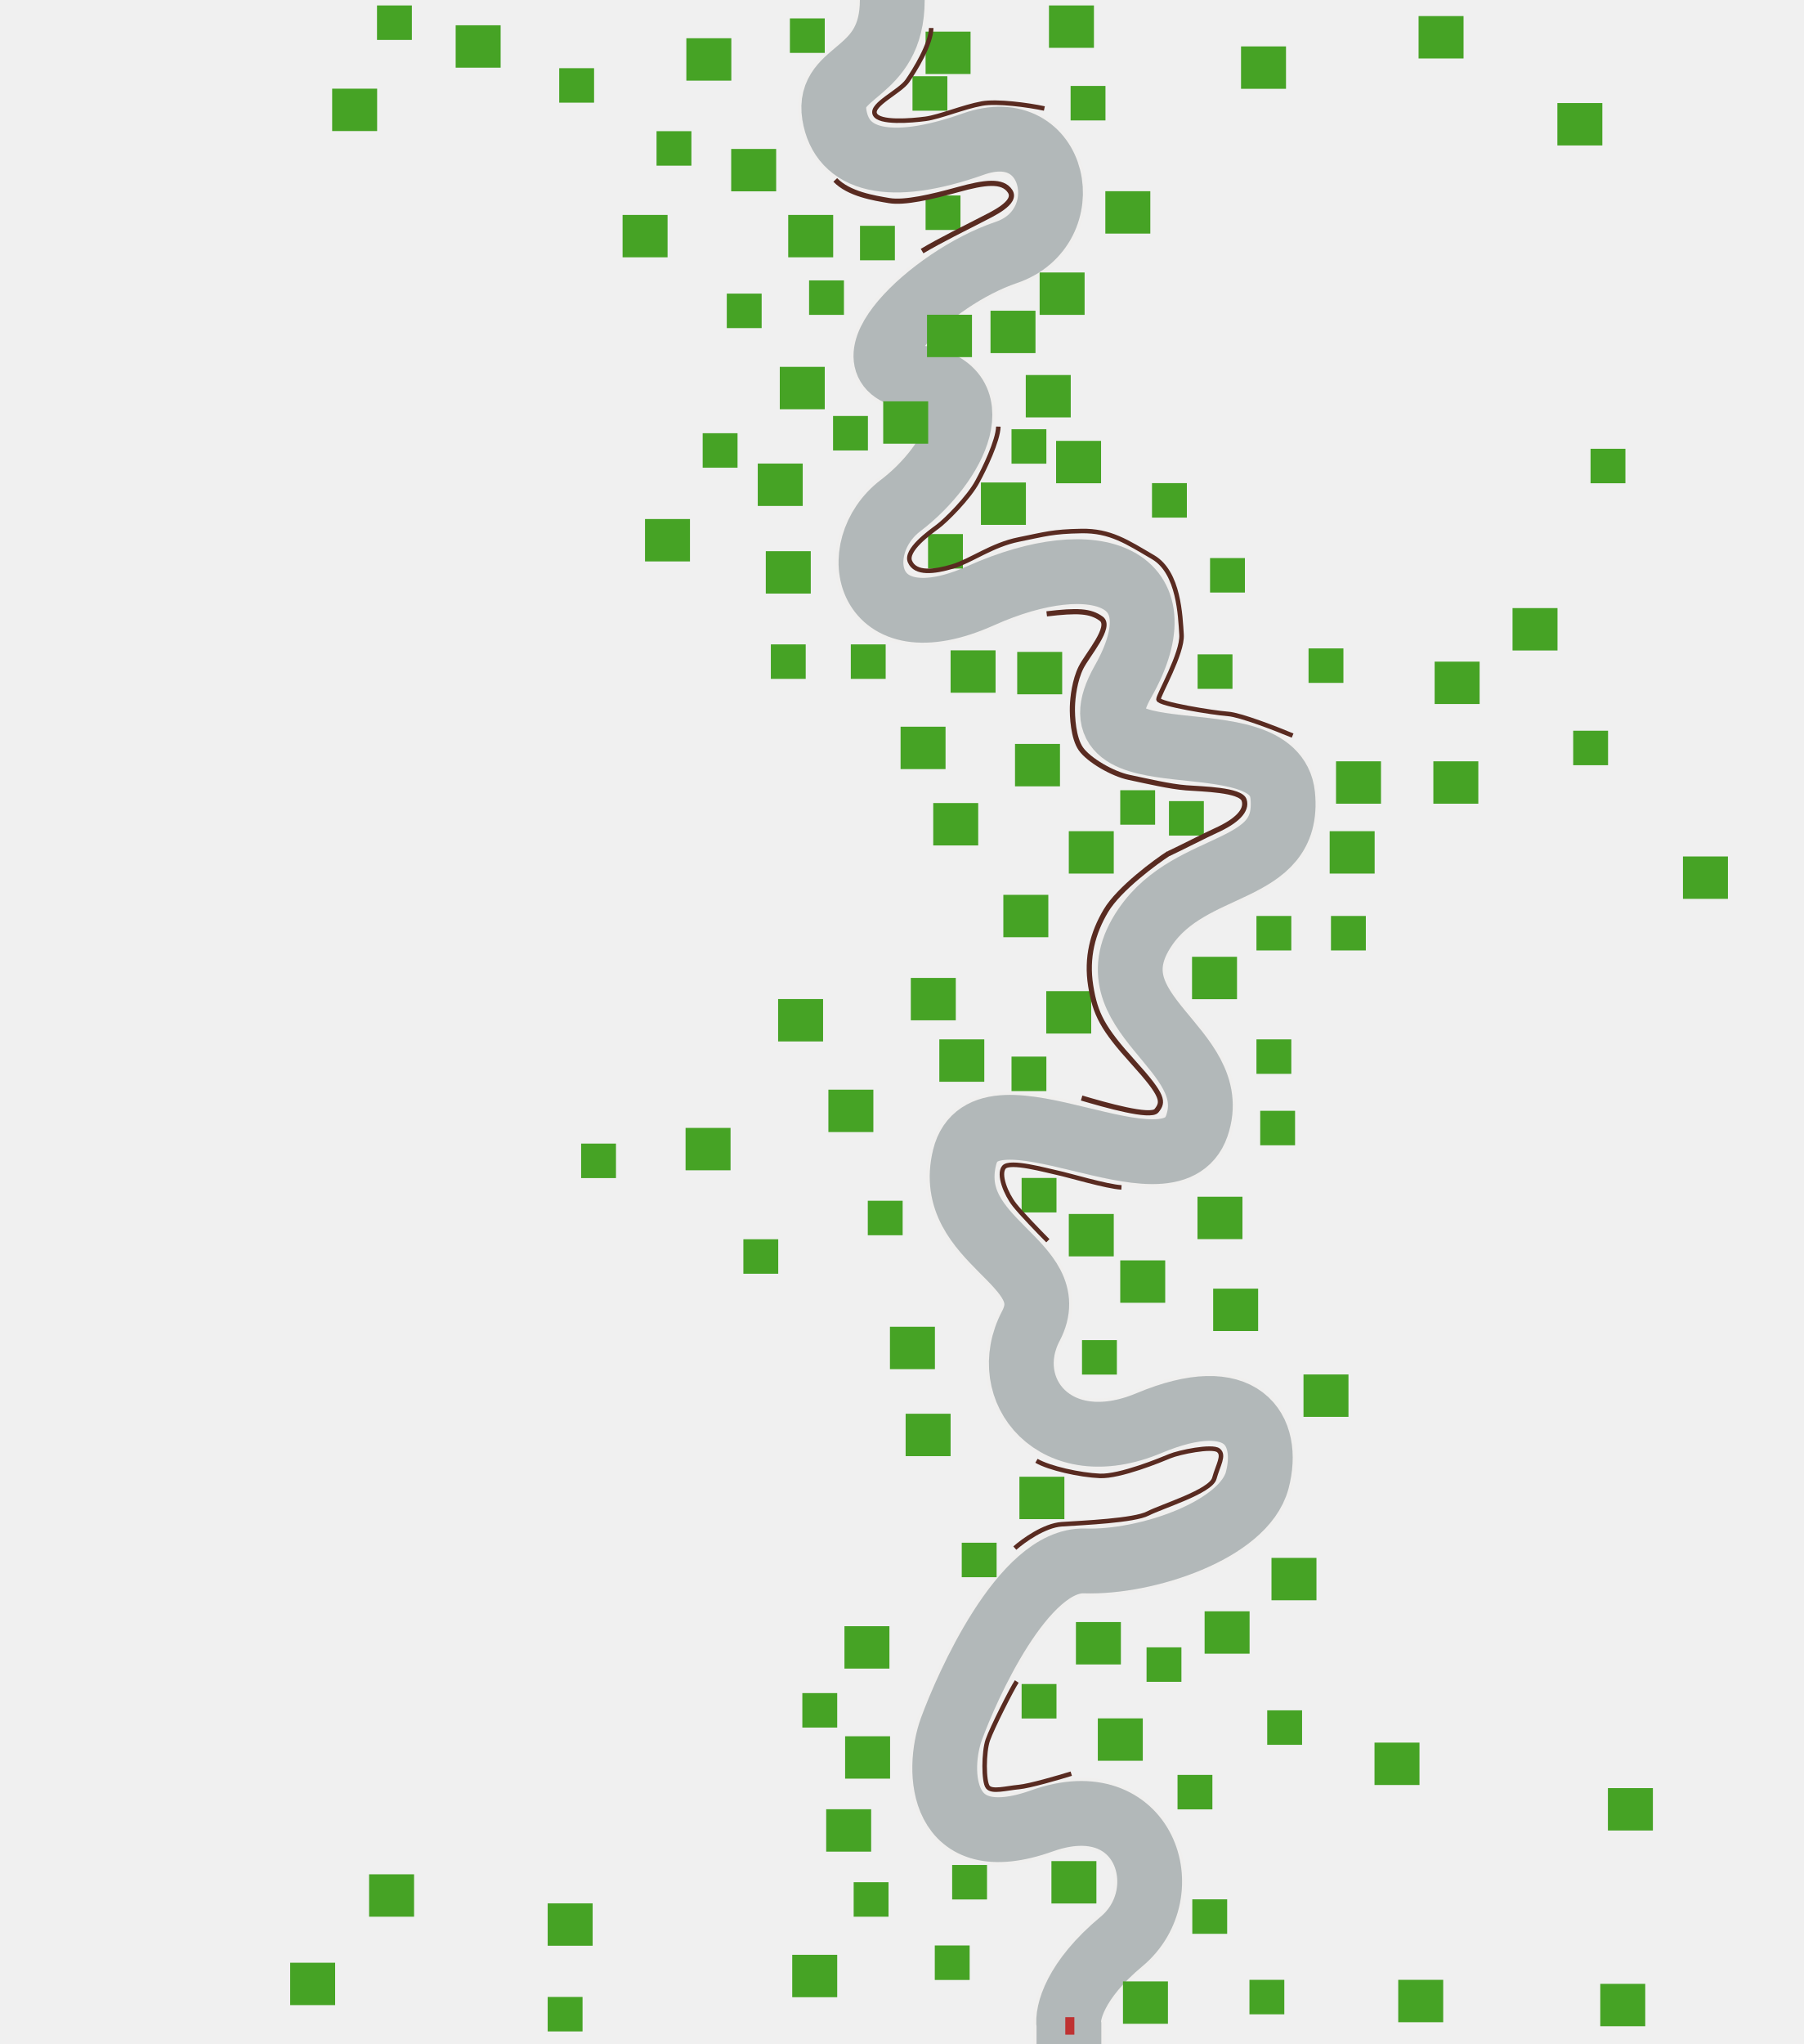
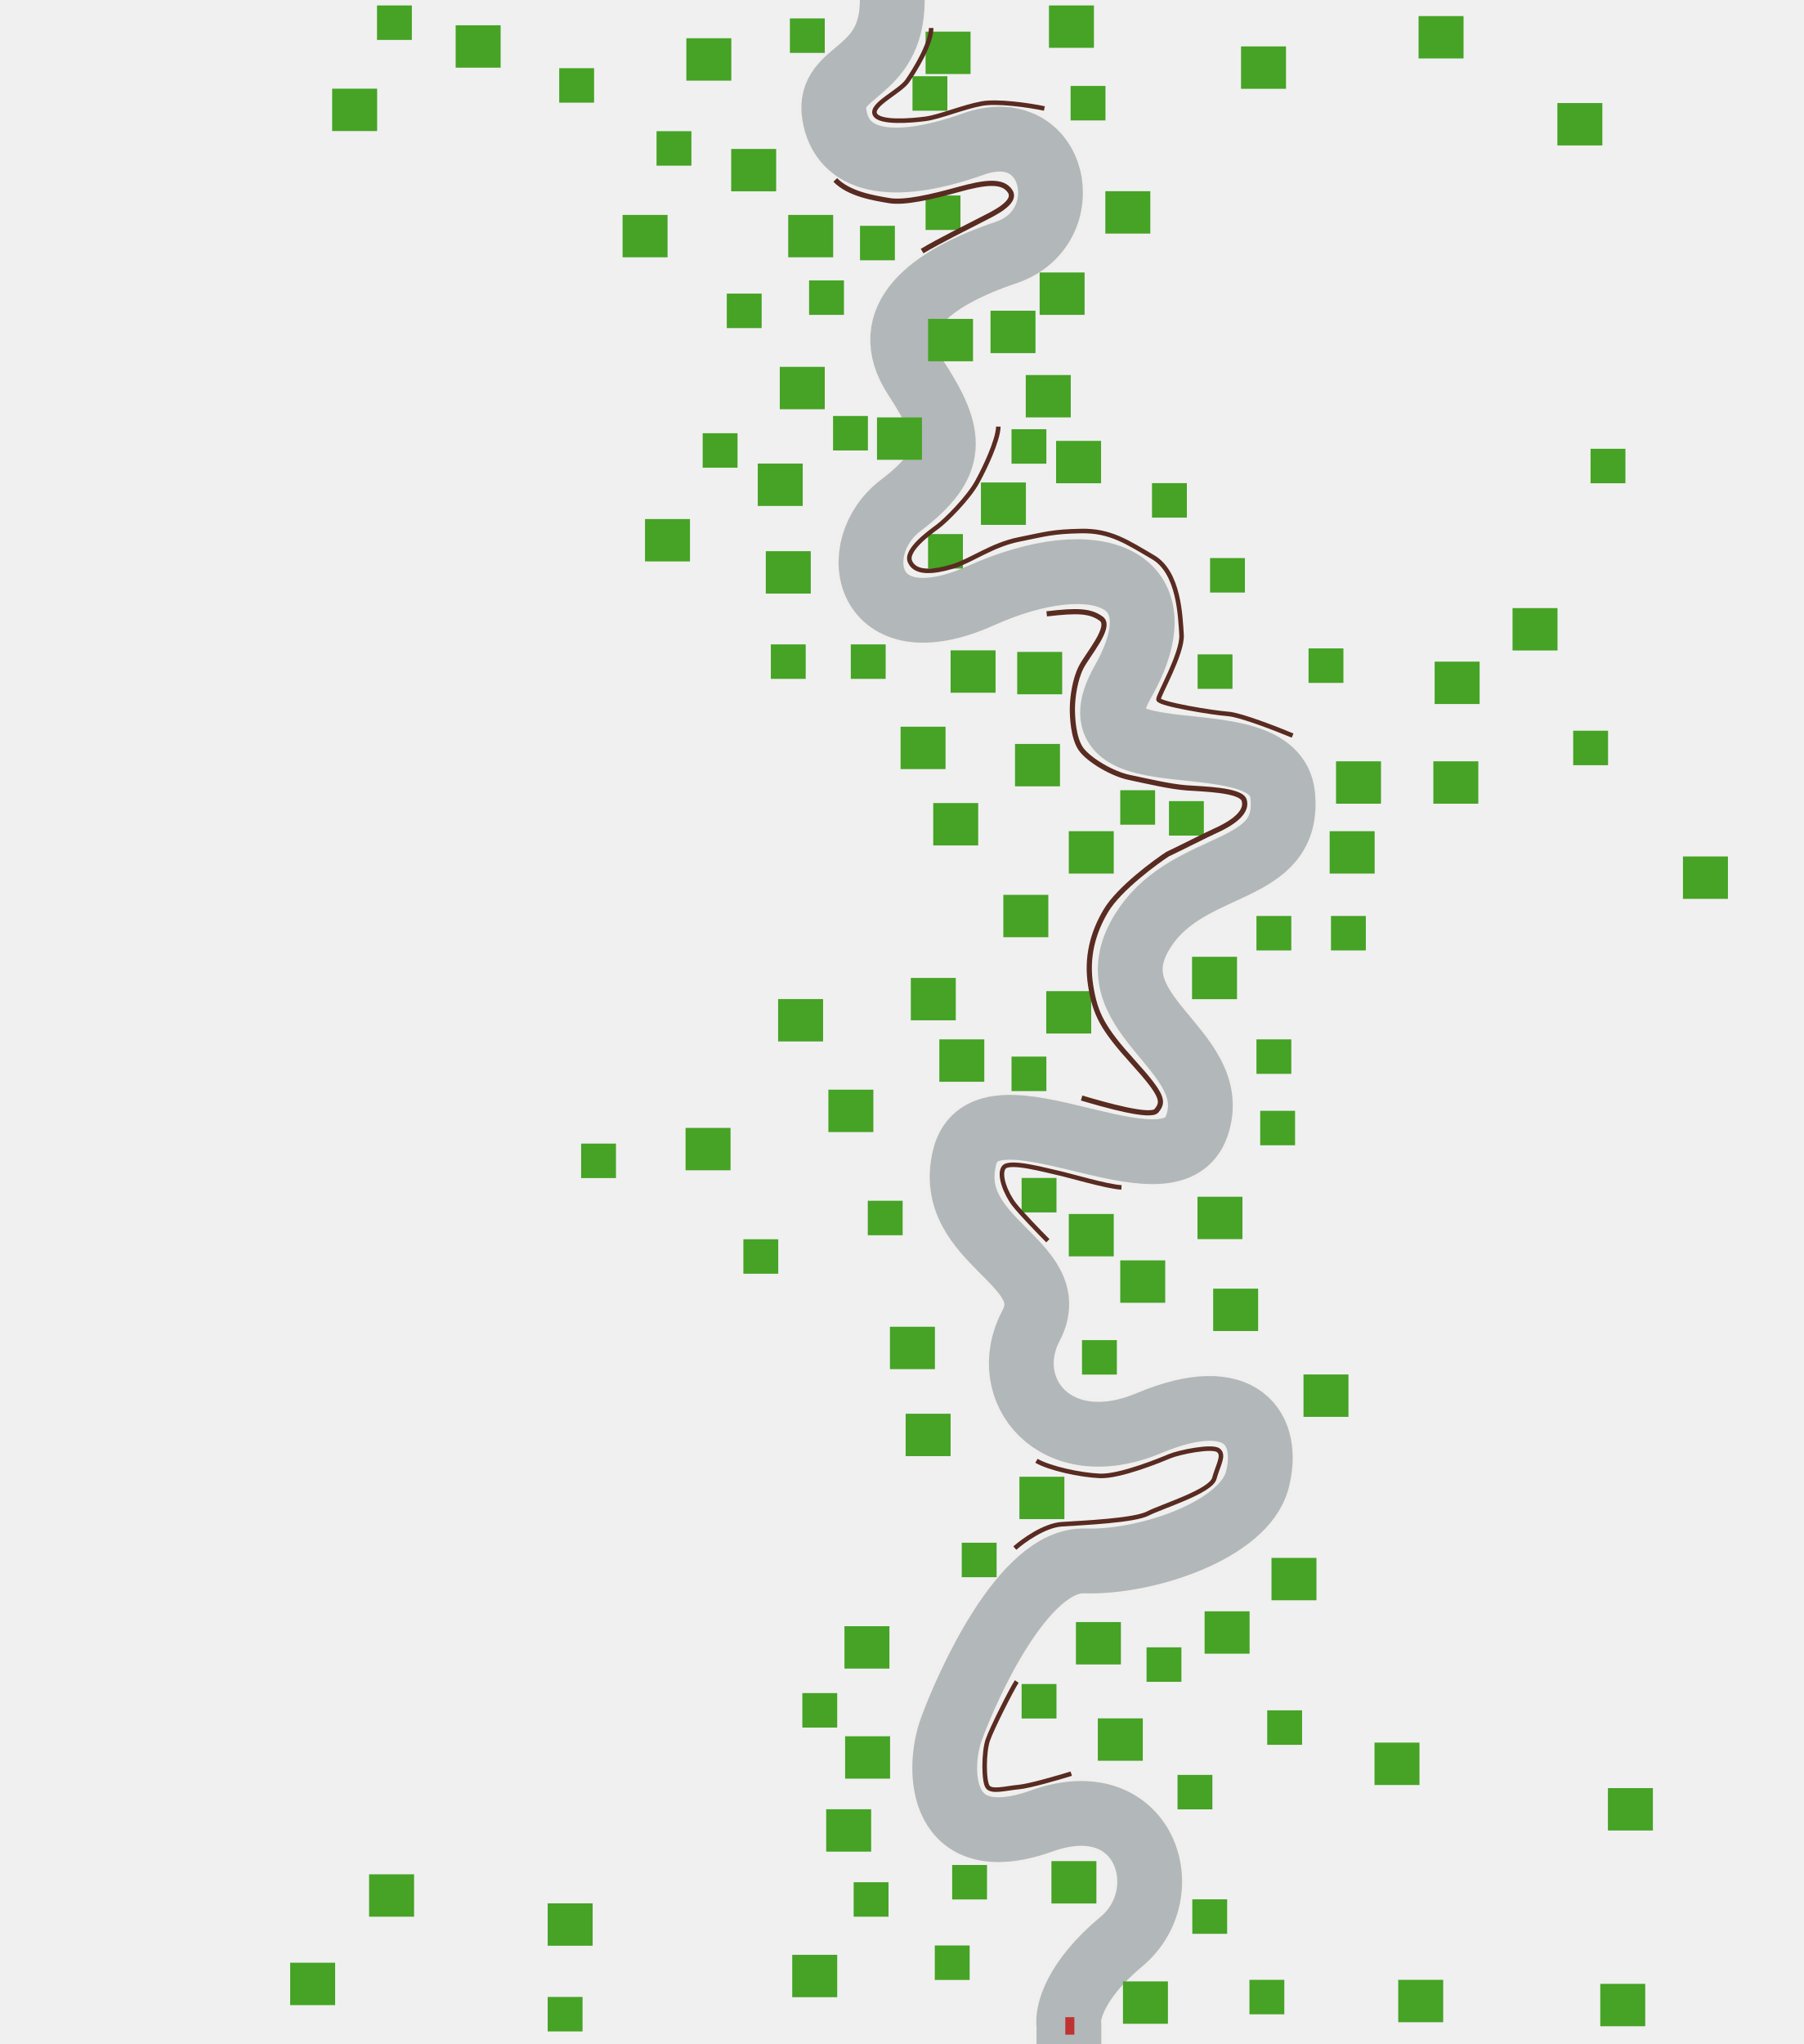
<svg xmlns="http://www.w3.org/2000/svg" width="13918" height="15768" viewBox="0 0 13918 15768" fill="none">
  <g clip-path="url(#clip0_930_4259)">
-     <path opacity="0.4" d="M8247.99 15768C8247.99 15616.5 8247.99 15704 8247.99 15623C8232.82 15532.8 8292.59 15277.6 8652.99 14978C9103.49 14603.5 8835.49 13763 8040.49 14046.5C7245.49 14330 7224.99 13656 7341.49 13337.5C7457.99 13019 7893.49 12026 8369.49 12041.5C8845.49 12057 9599.49 11804 9700.99 11419C9802.49 11034 9589.49 10675 8865.49 10978.5C8141.49 11282 7696.49 10720 7954.49 10229C8212.49 9738 7280.99 9586.5 7442.99 8928C7604.99 8269.5 9026.99 9287.5 9234.99 8685C9442.99 8082.5 8380 7823 8836 7153C9195.69 6624.51 9960 6758.5 9897.5 6134.5C9835 5510.5 8209 6063 8665 5258C9121 4453 8460.51 4195.5 7567.5 4595.5C6674.49 4995.5 6522 4225 6949 3900C7376 3575 7666.99 2973 7064 2911C6461.01 2849 7179.2 2144.82 7763.49 1948C8330.49 1757 8157.49 882.501 7510.49 1111.5C6863.49 1340.5 6494.91 1242 6437.99 884.5C6381.07 527 6884.99 594.5 6884.99 -0.5" stroke="#53656A" stroke-width="500" />
-     <path opacity="0.01" d="M8247.99 15768C8247.99 15616.5 8247.99 15704 8247.99 15623C8232.82 15532.8 8292.59 15277.6 8652.99 14978C9103.49 14603.5 8835.49 13763 8040.49 14046.5C7245.49 14330 7224.99 13656 7341.49 13337.5C7457.99 13019 7893.49 12026 8369.49 12041.5C8845.49 12057 9599.49 11804 9700.99 11419C9802.49 11034 9589.49 10675 8865.49 10978.5C8141.49 11282 7696.49 10720 7954.49 10229C8212.49 9738 7280.99 9586.5 7442.99 8928C7604.99 8269.5 9026.99 9287.5 9234.99 8685C9442.99 8082.5 8380 7823 8836 7153C9195.69 6624.51 9960 6758.5 9897.5 6134.5C9835 5510.5 8209 6063 8665 5258C9121 4453 8460.51 4195.5 7567.5 4595.5C6674.49 4995.5 6522 4225 6949 3900C7376 3575 7666.99 2973 7064 2911C6461.01 2849 7179.2 2144.82 7763.49 1948C8330.49 1757 8157.49 882.501 7510.49 1111.5C6863.49 1340.5 6494.91 1242 6437.99 884.5C6381.07 527 6884.99 594.5 6884.99 -0.5" stroke="#FA5F3D" stroke-width="550" />
+     <path opacity="0.4" d="M8247.99 15768C8247.99 15616.5 8247.99 15704 8247.99 15623C8232.82 15532.8 8292.59 15277.6 8652.99 14978C9103.49 14603.5 8835.49 13763 8040.49 14046.5C7245.49 14330 7224.99 13656 7341.49 13337.5C7457.99 13019 7893.49 12026 8369.49 12041.5C8845.49 12057 9599.49 11804 9700.99 11419C9802.49 11034 9589.49 10675 8865.49 10978.5C8141.49 11282 7696.49 10720 7954.49 10229C8212.49 9738 7280.99 9586.5 7442.99 8928C7604.99 8269.5 9026.99 9287.5 9234.99 8685C9442.99 8082.5 8380 7823 8836 7153C9195.69 6624.51 9960 6758.5 9897.5 6134.5C9835 5510.5 8209 6063 8665 5258C9121 4453 8460.51 4195.5 7567.5 4595.5C6674.49 4995.5 6522 4225 6949 3900C7376 3575 7360.5 3364.5 7064 2911C6767.5 2457.5 7179.2 2144.82 7763.49 1948C8330.49 1757 8157.49 882.501 7510.49 1111.5C6863.49 1340.5 6494.91 1242 6437.99 884.5C6381.07 527 6884.99 594.5 6884.99 -0.5" stroke="#53656A" stroke-width="500" />
+     <path opacity="0.01" d="M8247.99 15768C8247.99 15616.5 8247.99 15704 8247.99 15623C8232.82 15532.8 8292.59 15277.6 8652.99 14978C9103.49 14603.5 8835.49 13763 8040.49 14046.5C7245.49 14330 7224.99 13656 7341.49 13337.5C7457.99 13019 7893.49 12026 8369.49 12041.5C8845.49 12057 9599.49 11804 9700.99 11419C9802.49 11034 9589.49 10675 8865.49 10978.5C8141.49 11282 7696.49 10720 7954.49 10229C8212.49 9738 7280.99 9586.5 7442.99 8928C7604.99 8269.5 9026.99 9287.5 9234.99 8685C9442.99 8082.5 8380 7823 8836 7153C9195.69 6624.51 9960 6758.5 9897.5 6134.5C9835 5510.5 8209 6063 8665 5258C9121 4453 8460.51 4195.5 7567.5 4595.5C6674.49 4995.5 6522 4225 6949 3900C7376 3575 7360.5 3364.5 7064 2911C6767.5 2457.5 7179.2 2144.82 7763.49 1948C8330.49 1757 8157.49 882.501 7510.49 1111.5C6863.49 1340.5 6494.91 1242 6437.99 884.5C6381.07 527 6884.99 594.5 6884.99 -0.5" stroke="#FA5F3D" stroke-width="550" />
    <rect x="8220" y="15696" width="135" height="70" transform="rotate(-90 8220 15696)" fill="#BF3232" />
    <rect x="5736" y="9560" width="269" height="266" fill="#46A325" />
    <rect x="6696" y="9263" width="269" height="266" fill="#46A325" />
    <rect x="5948" y="4971" width="269" height="266" fill="#46A325" />
    <rect x="12139" y="5637" width="269" height="266" fill="#46A325" />
    <rect x="7161" y="4120" width="269" height="266" fill="#46A325" />
    <rect x="5608" y="2265" width="269" height="266" fill="#46A325" />
    <rect x="6095" y="142" width="269" height="266" fill="#46A325" />
    <rect x="8261" y="663" width="269" height="266" fill="#46A325" />
    <rect x="2909" y="42" width="269" height="266" fill="#46A325" />
    <rect x="5422" y="3342" width="269" height="266" fill="#46A325" />
    <rect x="7421" y="11901" width="269" height="266" fill="#46A325" />
    <rect x="7805" y="3311" width="269" height="266" fill="#46A325" />
    <rect x="8889" y="3727" width="269" height="266" fill="#46A325" />
    <rect x="6243" y="2163" width="269" height="266" fill="#46A325" />
    <rect x="7041" y="588" width="269" height="266" fill="#46A325" />
    <rect x="9020" y="6180" width="269" height="266" fill="#46A325" />
    <rect x="7805" y="8151" width="269" height="266" fill="#46A325" />
    <rect x="6428" y="3209" width="269" height="266" fill="#46A325" />
    <rect x="6636" y="1742" width="269" height="266" fill="#46A325" />
    <rect x="7142" y="1508" width="269" height="266" fill="#46A325" />
    <rect x="10270" y="7066" width="269" height="266" fill="#46A325" />
    <rect x="9695" y="8018" width="269" height="266" fill="#46A325" />
    <rect x="5066" y="1012" width="269" height="266" fill="#46A325" />
    <rect x="4315" y="526" width="269" height="266" fill="#46A325" />
    <rect x="10097" y="5002" width="269" height="266" fill="#46A325" />
    <rect x="9241" y="5048" width="269" height="266" fill="#46A325" />
    <rect x="9337" y="4305" width="269" height="266" fill="#46A325" />
    <rect x="9695" y="7066" width="269" height="266" fill="#46A325" />
    <rect x="12273" y="3462" width="269" height="266" fill="#46A325" />
    <rect x="8644" y="6096" width="269" height="266" fill="#46A325" />
    <rect x="9724" y="8569" width="269" height="266" fill="#46A325" />
    <rect x="8349" y="10338" width="269" height="266" fill="#46A325" />
    <rect x="7883" y="9087" width="269" height="266" fill="#46A325" />
    <rect x="8847" y="12708" width="269" height="266" fill="#46A325" />
    <rect x="6191" y="13061" width="269" height="266" fill="#46A325" />
    <rect x="7883" y="12991" width="269" height="266" fill="#46A325" />
    <rect x="7347" y="14387" width="269" height="266" fill="#46A325" />
    <rect x="7213" y="15008" width="269" height="266" fill="#46A325" />
    <rect x="4226" y="15405" width="269" height="266" fill="#46A325" />
    <rect x="6587" y="14520" width="269" height="266" fill="#46A325" />
    <rect x="9086" y="13692" width="269" height="266" fill="#46A325" />
    <rect x="9200" y="14652" width="269" height="266" fill="#46A325" />
    <rect x="9641" y="15273" width="269" height="266" fill="#46A325" />
    <rect x="4484" y="8822" width="269" height="266" fill="#46A325" />
    <rect x="9778" y="13194" width="269" height="266" fill="#46A325" />
    <rect x="6565" y="4971" width="269" height="266" fill="#46A325" />
    <rect x="6867" y="10235" width="347" height="327" fill="#46A325" />
    <rect x="6516" y="12545" width="347" height="327" fill="#46A325" />
    <rect x="6521" y="13394" width="347" height="327" fill="#46A325" />
    <rect x="7866" y="11392" width="347" height="327" fill="#46A325" />
    <rect x="9361" y="9941" width="347" height="327" fill="#46A325" />
    <rect x="9240" y="9232" width="347" height="327" fill="#46A325" />
    <rect x="8247" y="9365" width="347" height="327" fill="#46A325" />
    <rect x="7248" y="8018" width="347" height="327" fill="#46A325" />
    <rect x="7028" y="7544" width="347" height="327" fill="#46A325" />
    <rect x="8073" y="7646" width="347" height="327" fill="#46A325" />
    <rect x="8644" y="9723" width="347" height="327" fill="#46A325" />
    <rect x="8247" y="6412" width="347" height="327" fill="#46A325" />
    <rect x="7742" y="6903" width="347" height="327" fill="#46A325" />
-     <rect x="7153" y="2428" width="347" height="327" fill="#46A325" />
+     <rect x="7161" y="2460" width="347" height="327" fill="#46A325" />
    <rect x="7643" y="2397" width="347" height="327" fill="#46A325" />
    <rect x="7335" y="5017" width="347" height="327" fill="#46A325" />
    <rect x="8022" y="2102" width="347" height="327" fill="#46A325" />
    <rect x="8529" y="1475" width="347" height="327" fill="#46A325" />
    <rect x="7832" y="5739" width="347" height="327" fill="#46A325" />
    <rect x="7849" y="5029" width="347" height="327" fill="#46A325" />
    <rect x="8094" y="42" width="347" height="327" fill="#46A325" />
    <rect x="9576" y="358" width="347" height="327" fill="#46A325" />
    <rect x="5642" y="1149" width="347" height="327" fill="#46A325" />
    <rect x="6017" y="2830" width="347" height="327" fill="#46A325" />
    <rect x="6949" y="5606" width="347" height="327" fill="#46A325" />
    <rect x="7201" y="6195" width="347" height="327" fill="#46A325" />
    <rect x="9198" y="7381" width="347" height="327" fill="#46A325" />
    <rect x="10260" y="6412" width="347" height="327" fill="#46A325" />
    <rect x="6392" y="8406" width="347" height="327" fill="#46A325" />
    <rect x="5290" y="8701" width="347" height="327" fill="#46A325" />
    <rect x="6004" y="7707" width="347" height="327" fill="#46A325" />
    <rect x="8113" y="14357" width="347" height="327" fill="#46A325" />
    <rect x="4226" y="14683" width="347" height="327" fill="#46A325" />
    <rect x="2239" y="15141" width="347" height="327" fill="#46A325" />
    <rect x="6113" y="15080" width="347" height="327" fill="#46A325" />
    <rect x="2848" y="14459" width="347" height="327" fill="#46A325" />
    <rect x="12348" y="15304" width="347" height="327" fill="#46A325" />
    <rect x="12407" y="13794" width="347" height="327" fill="#46A325" />
    <rect x="6988" y="10906" width="347" height="327" fill="#46A325" />
    <rect x="8302" y="12513" width="347" height="327" fill="#46A325" />
    <rect x="8665" y="15285" width="347" height="327" fill="#46A325" />
    <rect x="10606" y="13443" width="347" height="327" fill="#46A325" />
    <rect x="6375" y="13957" width="347" height="327" fill="#46A325" />
    <rect x="8471" y="13256" width="347" height="327" fill="#46A325" />
    <rect x="10058" y="10603" width="347" height="327" fill="#46A325" />
    <rect x="9295" y="12430" width="347" height="327" fill="#46A325" />
    <rect x="5909" y="4252" width="347" height="327" fill="#46A325" />
    <rect x="4977" y="4004" width="347" height="327" fill="#46A325" />
    <rect x="5847" y="3576" width="347" height="327" fill="#46A325" />
-     <rect x="6815" y="3096" width="347" height="327" fill="#46A325" />
+     <rect x="6767" y="3220" width="347" height="327" fill="#46A325" />
    <rect x="10789" y="15273" width="347" height="327" fill="#46A325" />
    <rect x="5296" y="295" width="347" height="327" fill="#46A325" />
    <rect x="4804" y="1658" width="347" height="327" fill="#46A325" />
    <rect x="3516" y="195" width="347" height="327" fill="#46A325" />
    <rect x="2563" y="684" width="347" height="327" fill="#46A325" />
    <rect x="6082" y="1658" width="347" height="327" fill="#46A325" />
    <rect x="7142" y="244" width="347" height="327" fill="#46A325" />
    <rect x="7915" y="2893" width="347" height="327" fill="#46A325" />
    <rect x="7569" y="3722" width="347" height="327" fill="#46A325" />
    <rect x="8149" y="3401" width="347" height="327" fill="#46A325" />
    <rect x="11070" y="5104" width="347" height="327" fill="#46A325" />
    <rect x="10309" y="5873" width="347" height="327" fill="#46A325" />
    <rect x="10946" y="124" width="347" height="327" fill="#46A325" />
    <rect x="12017" y="795" width="347" height="327" fill="#46A325" />
    <rect x="12986" y="6607" width="347" height="327" fill="#46A325" />
    <rect x="9811" y="12018" width="347" height="327" fill="#46A325" />
    <rect x="11060" y="5873" width="347" height="327" fill="#46A325" />
    <rect x="11671" y="4691" width="347" height="327" fill="#46A325" />
    <path d="M8266 13682.5C8165.5 13713.7 7944.2 13777.9 7863 13785.5C7761.5 13795 7655 13826.5 7622 13785.5C7589 13744.5 7590 13515 7622 13423C7654 13331 7809 13025 7845.5 12971.5" stroke="#592B21" stroke-width="35" />
    <path d="M7830.5 11942.5C7895.5 11884.8 8058.9 11767.3 8192.5 11758.5C8359.5 11747.5 8751.5 11730.5 8857.5 11675.5C8963.5 11620.5 9342.5 11506 9370 11404.5C9397.5 11303 9450 11226.5 9401.5 11188.5C9353 11150.5 9097 11203.5 9027 11233C8957 11262.5 8642 11392 8487 11385.5C8332 11379 8095 11326 7997.5 11269" stroke="#592B21" stroke-width="35" />
    <path d="M8085.5 9571.5C8021.34 9506.83 7879.9 9360.8 7827.5 9294C7762 9210.5 7701.5 9059.5 7746.5 9004.5C7791.5 8949.5 8075 9029.5 8158.5 9047C8242 9064.5 8540 9154 8653.5 9160" stroke="#592B21" stroke-width="35" />
    <path d="M8346 8470.5C8525 8523.34 8878.89 8624.5 8924 8568C8977.5 8501 8983 8458 8746 8196.5C8509 7935 8451 7824 8416 7605C8381 7386 8432 7196 8533.5 7025.5C8635 6855 8921 6645.5 9018.5 6583" stroke="#592B21" stroke-width="40" />
    <path d="M9016.5 6585.5C9110.16 6541.83 9305.11 6441.75 9380 6408C9542 6335 9625.8 6252.86 9600 6172.5C9574.19 6092.14 9278.5 6087 9153 6077.5C9027.5 6068 8843.5 6024.5 8712.5 5997C8581.5 5969.5 8401 5862.5 8341 5778C8281 5693.5 8273 5526 8275 5452.5C8277 5379 8292.5 5248 8341 5150C8389.5 5052 8582 4835 8497.5 4773C8413 4711 8312.5 4707.5 8076.5 4735.5" stroke="#592B21" stroke-width="40" />
    <path d="M9974 5674.5C9847.5 5621.67 9570.9 5514.3 9476.5 5507.5C9358.5 5499 8939 5430 8939 5395C8939 5360 9126.5 5038.5 9117 4896C9107.5 4753.5 9097.5 4415.5 8897.5 4298.5C8697.5 4181.5 8568 4092.5 8344 4096.5C8120 4100.5 8066.5 4120.5 7860 4162C7653.5 4203.5 7490.5 4328 7350 4370C7209.5 4412 7063.49 4430 7021.5 4332C6983.8 4244.04 7173.5 4108 7235 4062.5C7296.5 4017 7475 3840.5 7542.5 3713.5C7594.83 3618.33 7700.3 3400.6 7703.5 3291" stroke="#592B21" stroke-width="35" />
    <path d="M7115.01 1937C7248 1857 7470.5 1747.5 7562 1700C7653.5 1652.5 7852 1564 7794 1475.5C7736 1387 7598 1405.5 7392 1462.5C7186 1519.5 6979 1567.5 6861 1547.5C6743 1527.5 6550 1497 6445 1388" stroke="#592B21" stroke-width="40" />
    <path d="M8058.5 837C7932.33 809.834 7692.5 777.8 7576.5 799C7431.5 825.5 7251 902 7142.5 916.5C7034 931 6780 953 6750 879.5C6720 806 6944 707 7001 625C7058 543 7183.5 341 7185.5 216" stroke="#592B21" stroke-width="35" />
  </g>
  <defs>
    <clipPath id="clip0_930_4259">
      <rect width="13918" height="15768" fill="white" />
    </clipPath>
  </defs>
</svg>
